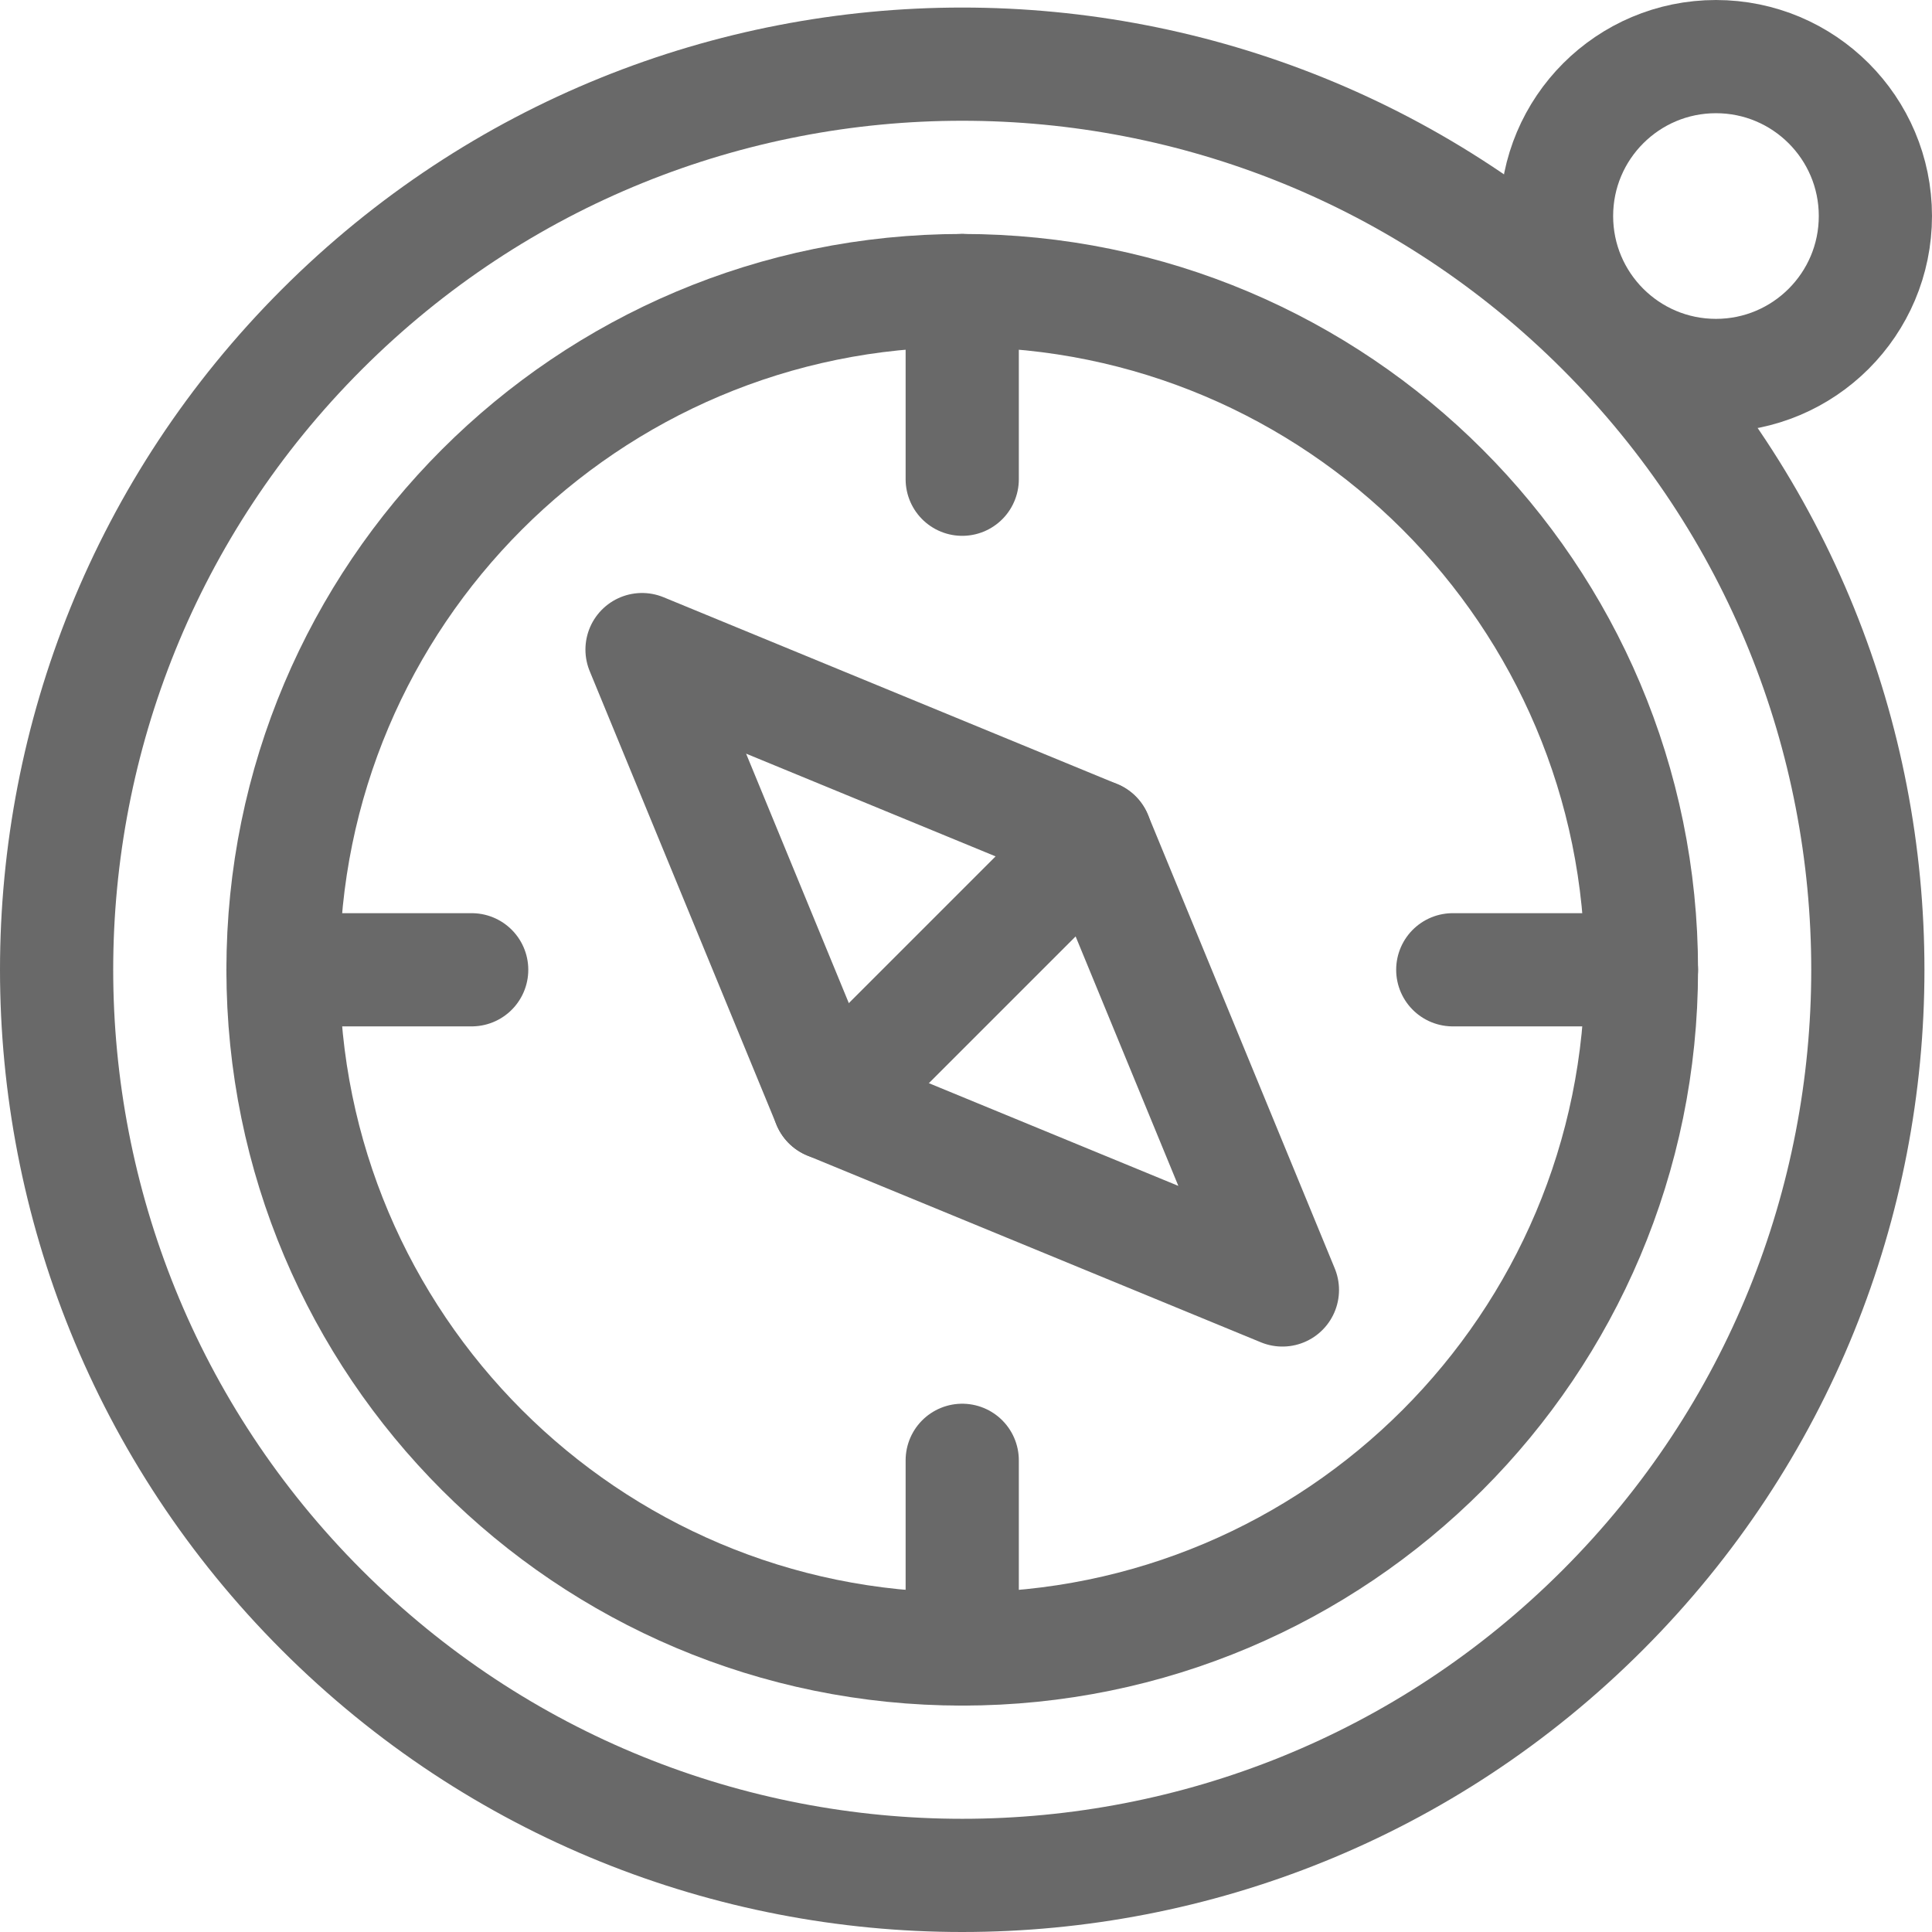
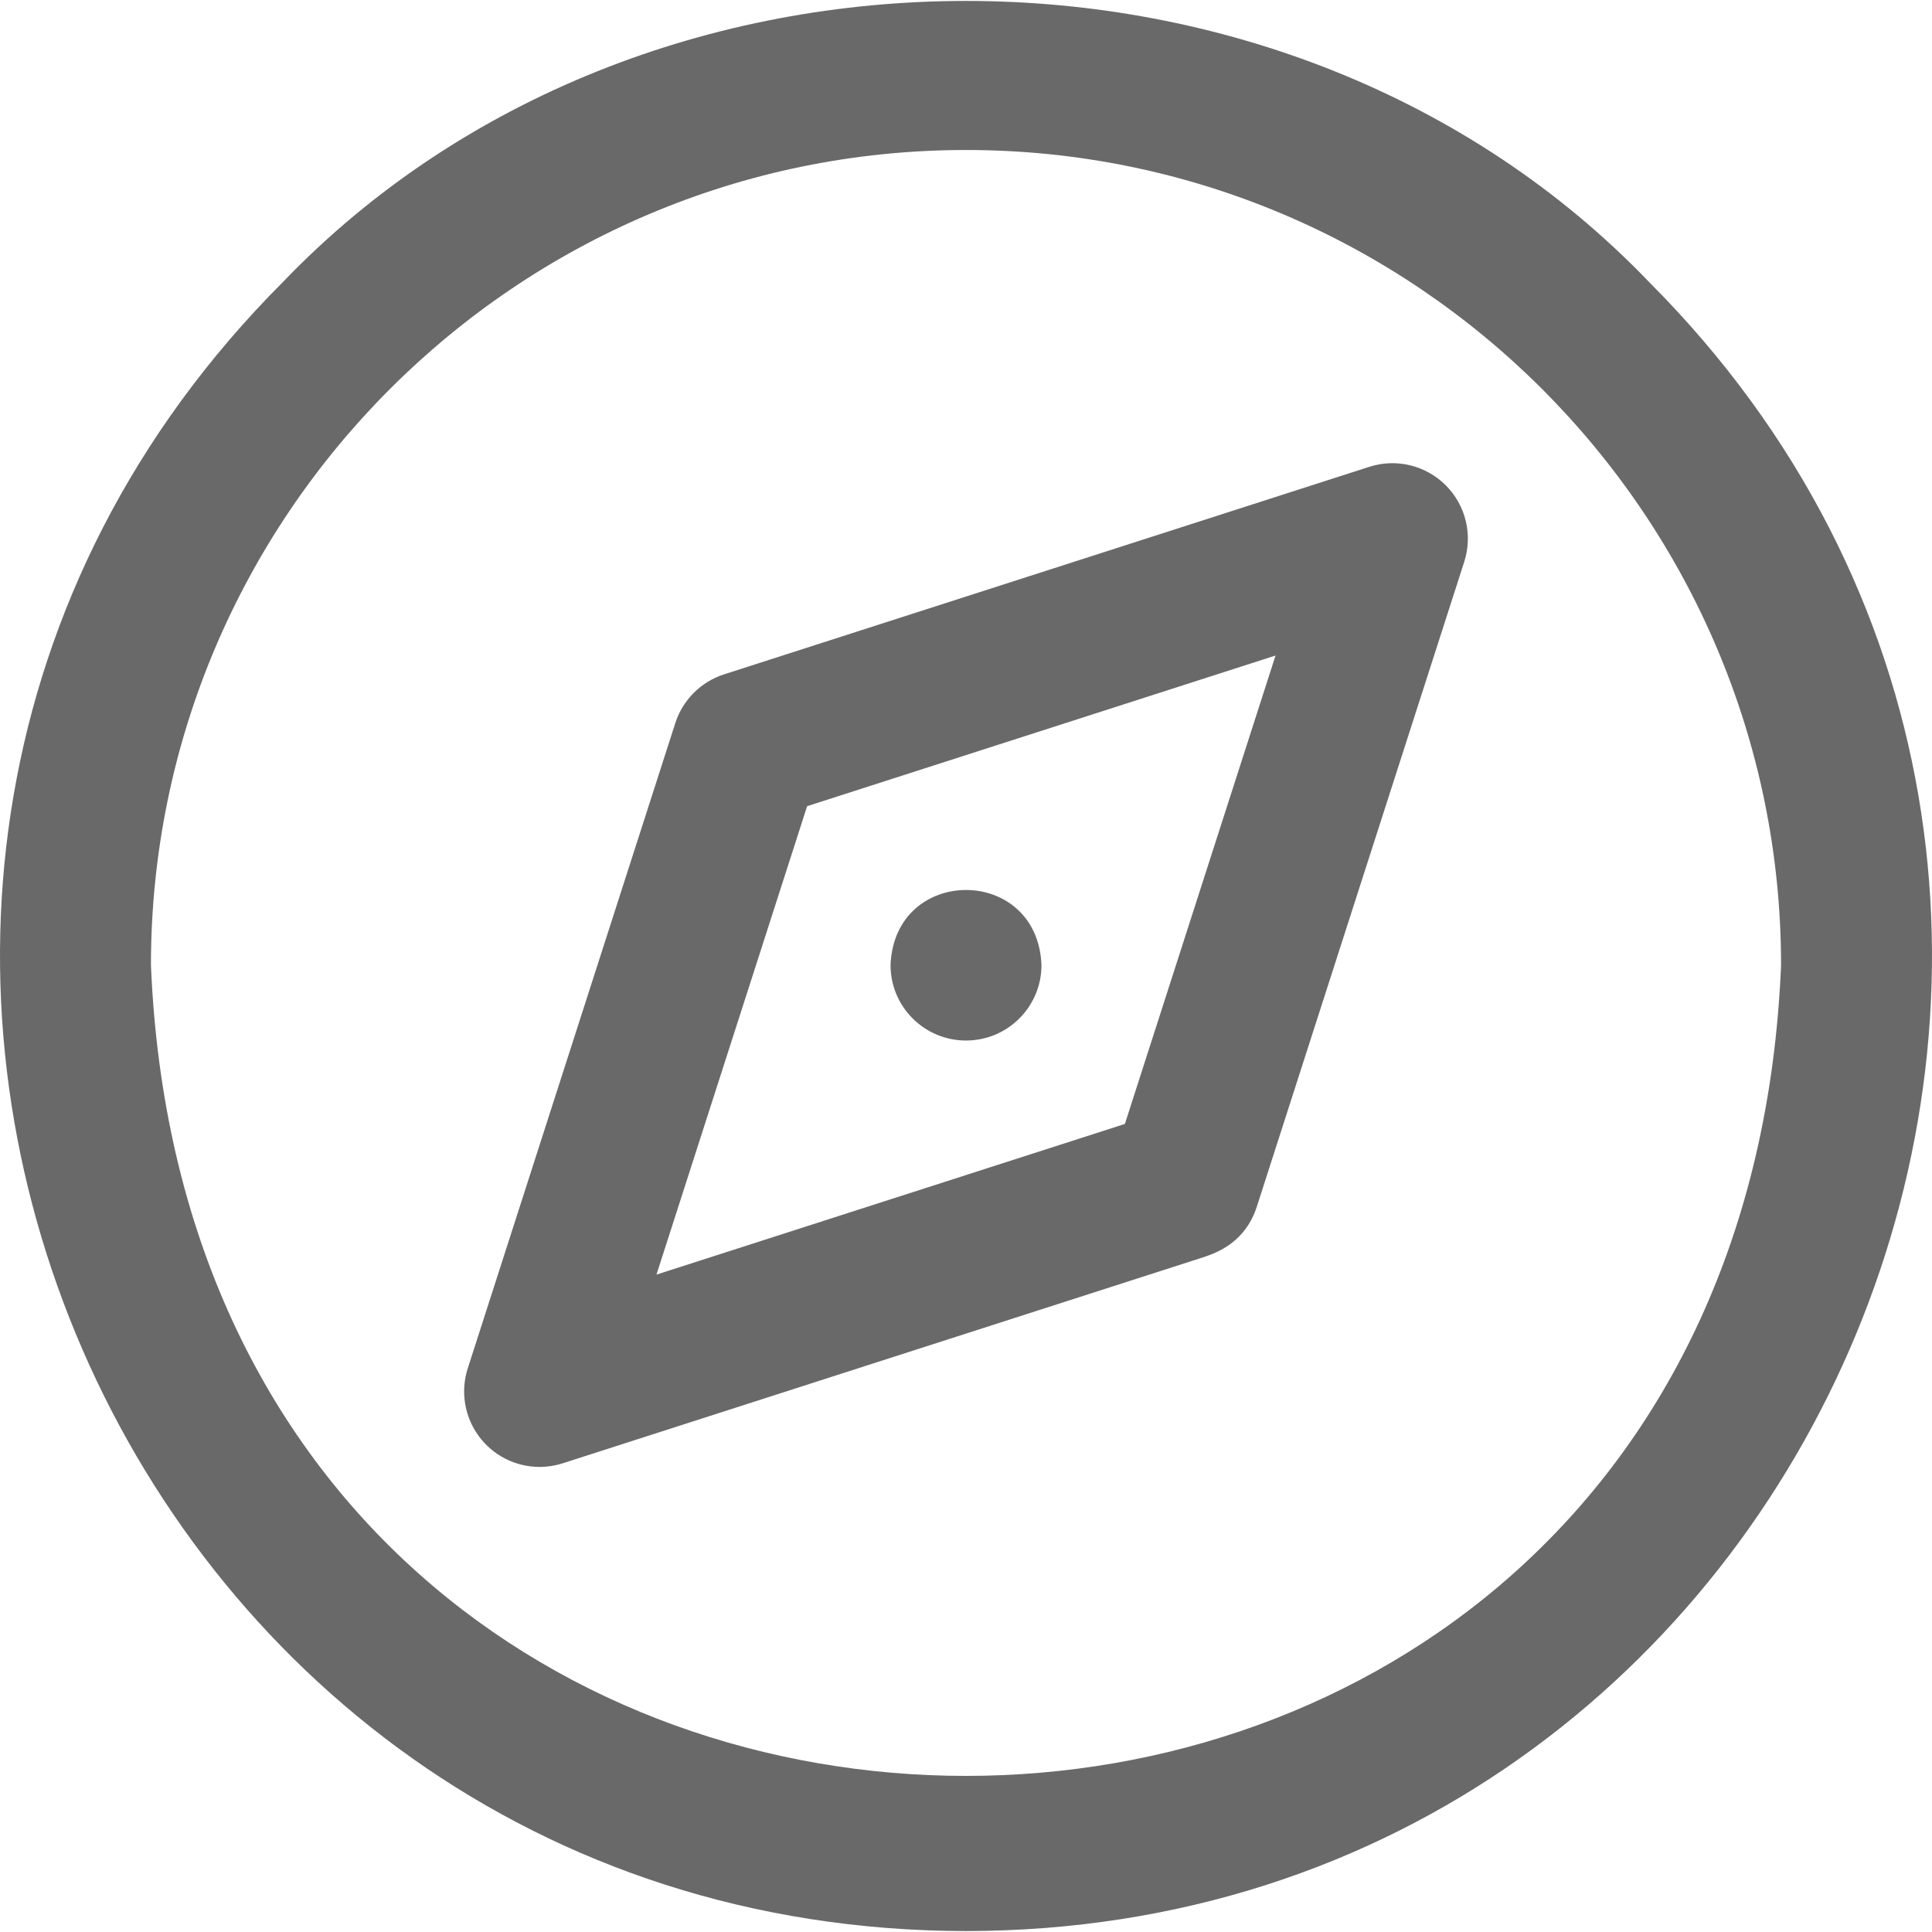
- <svg xmlns="http://www.w3.org/2000/svg" version="1.1" width="512" height="512" x="0" y="0" viewBox="0 0 682.667 682.667" style="enable-background:new 0 0 512 512" xml:space="preserve" class="">
+ <svg xmlns="http://www.w3.org/2000/svg" version="1.1" width="512" height="512" x="0" y="0" viewBox="0 0 512.001 512.001" style="enable-background:new 0 0 512 512" xml:space="preserve" class="">
  <g>
-     <defs>
-       <clipPath id="a" clipPathUnits="userSpaceOnUse">
-         <path d="M0 512h512V0H0Z" fill="#696969" opacity="1" data-original="#000000" class="" />
-       </clipPath>
-     </defs>
-     <g clip-path="url(#a)" transform="matrix(1.33333 0 0 -1.33333 0 682.667)">
-       <path d="M0 0c0-99.411-80.589-180-180-180S-360-99.411-360 0s80.589 180 180 180S0 99.411 0 0Z" style="stroke-width:30;stroke-linecap:round;stroke-linejoin:round;stroke-miterlimit:10;stroke-dasharray:none;stroke-opacity:1" transform="translate(435 255)" fill="none" stroke="#696969" stroke-width="30" stroke-linecap="round" stroke-linejoin="round" stroke-miterlimit="10" stroke-dasharray="none" stroke-opacity="" data-original="#000000" opacity="1" class="" />
-       <path d="M0 0v50" style="stroke-width:30;stroke-linecap:round;stroke-linejoin:round;stroke-miterlimit:10;stroke-dasharray:none;stroke-opacity:1" transform="translate(255 75)" fill="none" stroke="#696969" stroke-width="30" stroke-linecap="round" stroke-linejoin="round" stroke-miterlimit="10" stroke-dasharray="none" stroke-opacity="" data-original="#000000" opacity="1" class="" />
-       <path d="M0 0v-50" style="stroke-width:30;stroke-linecap:round;stroke-linejoin:round;stroke-miterlimit:10;stroke-dasharray:none;stroke-opacity:1" transform="translate(255 435)" fill="none" stroke="#696969" stroke-width="30" stroke-linecap="round" stroke-linejoin="round" stroke-miterlimit="10" stroke-dasharray="none" stroke-opacity="" data-original="#000000" opacity="1" class="" />
-       <path d="M0 0h-50" style="stroke-width:30;stroke-linecap:round;stroke-linejoin:round;stroke-miterlimit:10;stroke-dasharray:none;stroke-opacity:1" transform="translate(435 255)" fill="none" stroke="#696969" stroke-width="30" stroke-linecap="round" stroke-linejoin="round" stroke-miterlimit="10" stroke-dasharray="none" stroke-opacity="" data-original="#000000" opacity="1" class="" />
-       <path d="M0 0h50" style="stroke-width:30;stroke-linecap:round;stroke-linejoin:round;stroke-miterlimit:10;stroke-dasharray:none;stroke-opacity:1" transform="translate(75 255)" fill="none" stroke="#696969" stroke-width="30" stroke-linecap="round" stroke-linejoin="round" stroke-miterlimit="10" stroke-dasharray="none" stroke-opacity="" data-original="#000000" opacity="1" class="" />
-       <path d="m0 0 49.498-120.208 120.208-49.497-49.498 120.208z" style="stroke-width:30;stroke-linecap:round;stroke-linejoin:round;stroke-miterlimit:10;stroke-dasharray:none;stroke-opacity:1" transform="translate(170.147 339.853)" fill="none" stroke="#696969" stroke-width="30" stroke-linecap="round" stroke-linejoin="round" stroke-miterlimit="10" stroke-dasharray="none" stroke-opacity="" data-original="#000000" opacity="1" class="" />
-       <path d="m0 0 70.711 70.711" style="stroke-width:30;stroke-linecap:round;stroke-linejoin:round;stroke-miterlimit:10;stroke-dasharray:none;stroke-opacity:1" transform="translate(219.644 219.644)" fill="none" stroke="#696969" stroke-width="30" stroke-linecap="round" stroke-linejoin="round" stroke-miterlimit="10" stroke-dasharray="none" stroke-opacity="" data-original="#000000" opacity="1" class="" />
-       <path d="M0 0c-93.726-93.726-245.686-93.726-339.411 0-93.726 93.727-93.726 245.686 0 339.412 93.725 93.726 245.685 93.726 339.411 0S93.726 93.727 0 0Z" style="stroke-width:30;stroke-linecap:round;stroke-linejoin:round;stroke-miterlimit:10;stroke-dasharray:none;stroke-opacity:1" transform="translate(424.706 85.294)" fill="none" stroke="#696969" stroke-width="30" stroke-linecap="round" stroke-linejoin="round" stroke-miterlimit="10" stroke-dasharray="none" stroke-opacity="" data-original="#000000" opacity="1" class="" />
-       <path d="M0 0c0-23.334-18.916-42.25-42.25-42.25S-84.5-23.334-84.5 0s18.916 42.25 42.25 42.25S0 23.334 0 0Z" style="stroke-width:30;stroke-linecap:round;stroke-linejoin:round;stroke-miterlimit:10;stroke-dasharray:none;stroke-opacity:1" transform="translate(497 454.75)" fill="none" stroke="#696969" stroke-width="30" stroke-linecap="round" stroke-linejoin="round" stroke-miterlimit="10" stroke-dasharray="none" stroke-opacity="" data-original="#000000" opacity="1" class="" />
-     </g>
+     <path d="M256.002 511.751C28.764 511.523-85.536 235.556 74.984 74.731c95.289-99.301 266.749-99.317 362.037.004 160.519 160.839 46.205 436.801-181.019 437.016zm0-472c-119.103 0-216 96.897-216 216 11.865 286.553 420.178 286.47 432-.002 0-119.1-96.898-215.998-216-215.998zm0 236c11.046 0 20-8.954 20-20-1.053-26.53-38.951-26.522-40 0 0 11.046 8.954 20 20 20zM143.004 388.752a20 20 0 0 1-19.042-26.124l55-171a19.999 19.999 0 0 1 12.916-12.916l171-55a20 20 0 0 1 25.163 25.163l-55 171c-.142.44-.298.875-.47 1.304-3.492 8.73-10.834 11.093-14.362 12.229l-169.084 54.383c-2.01.646-4.074.961-6.121.961zm70.894-175.105-39.926 124.135c39.863-12.82 100.652-32.371 124.133-39.925l39.927-124.136z" fill="#696969" opacity="1" data-original="#000000" />
  </g>
</svg>
